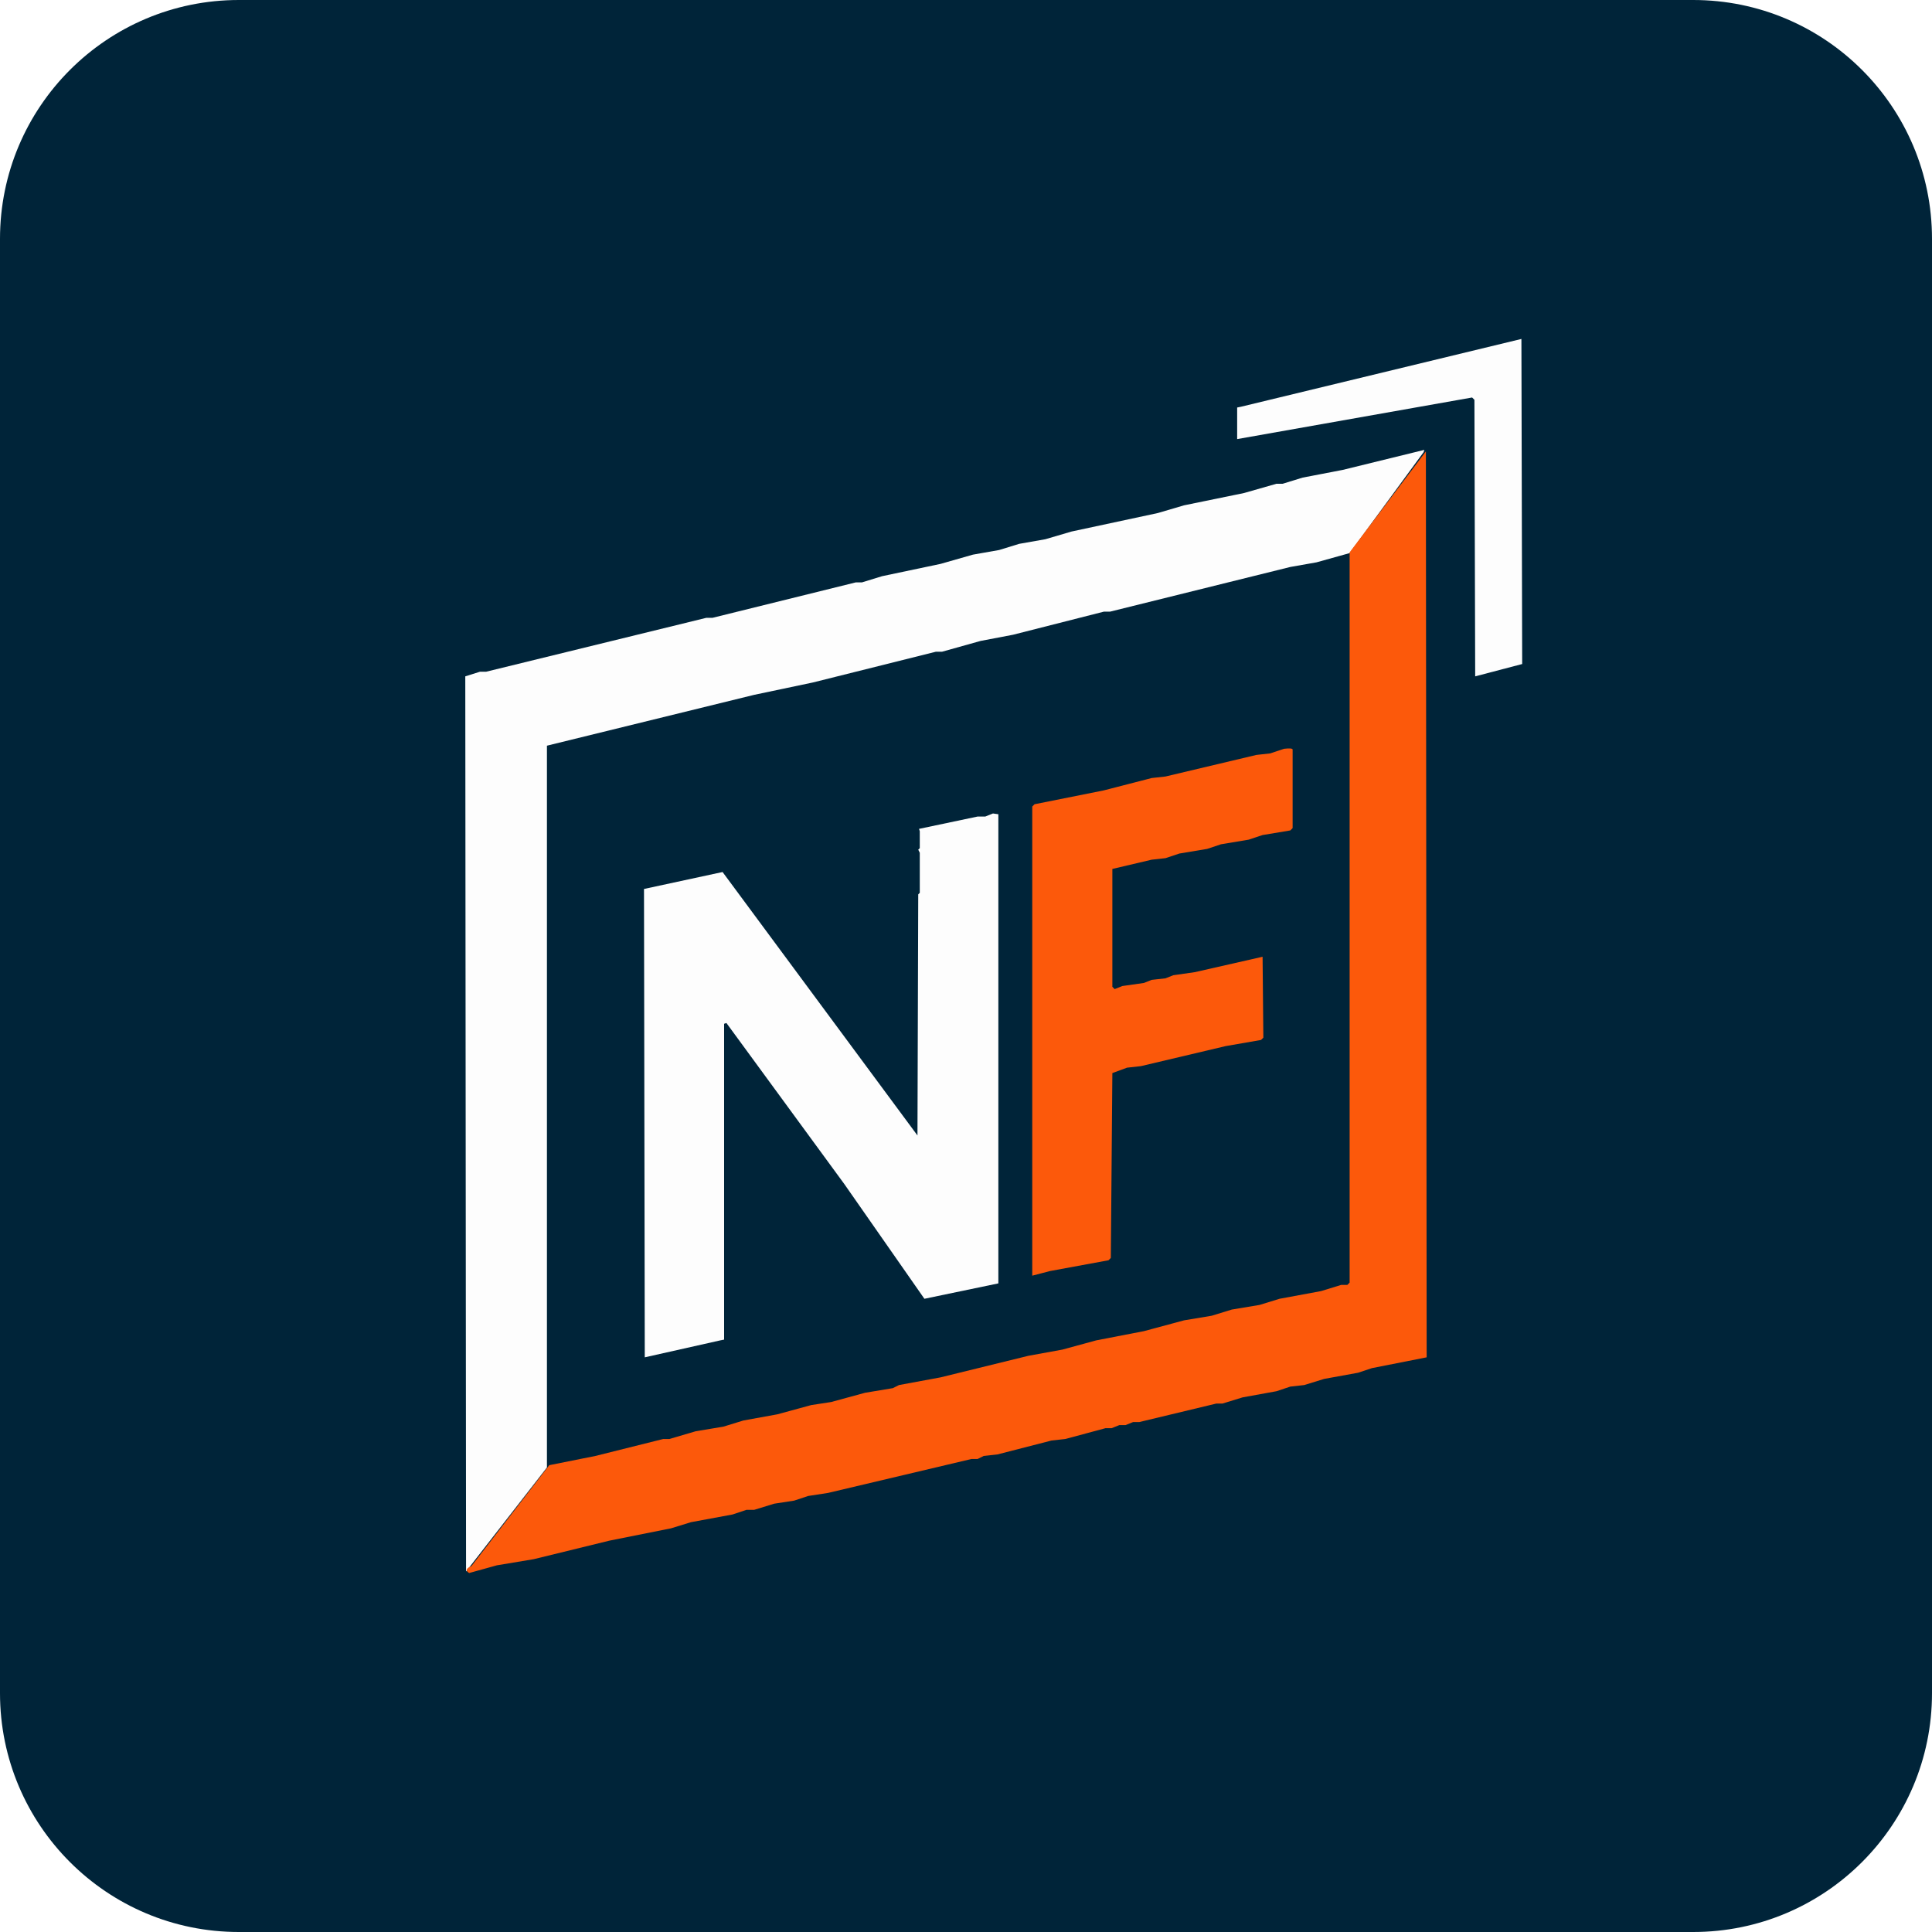
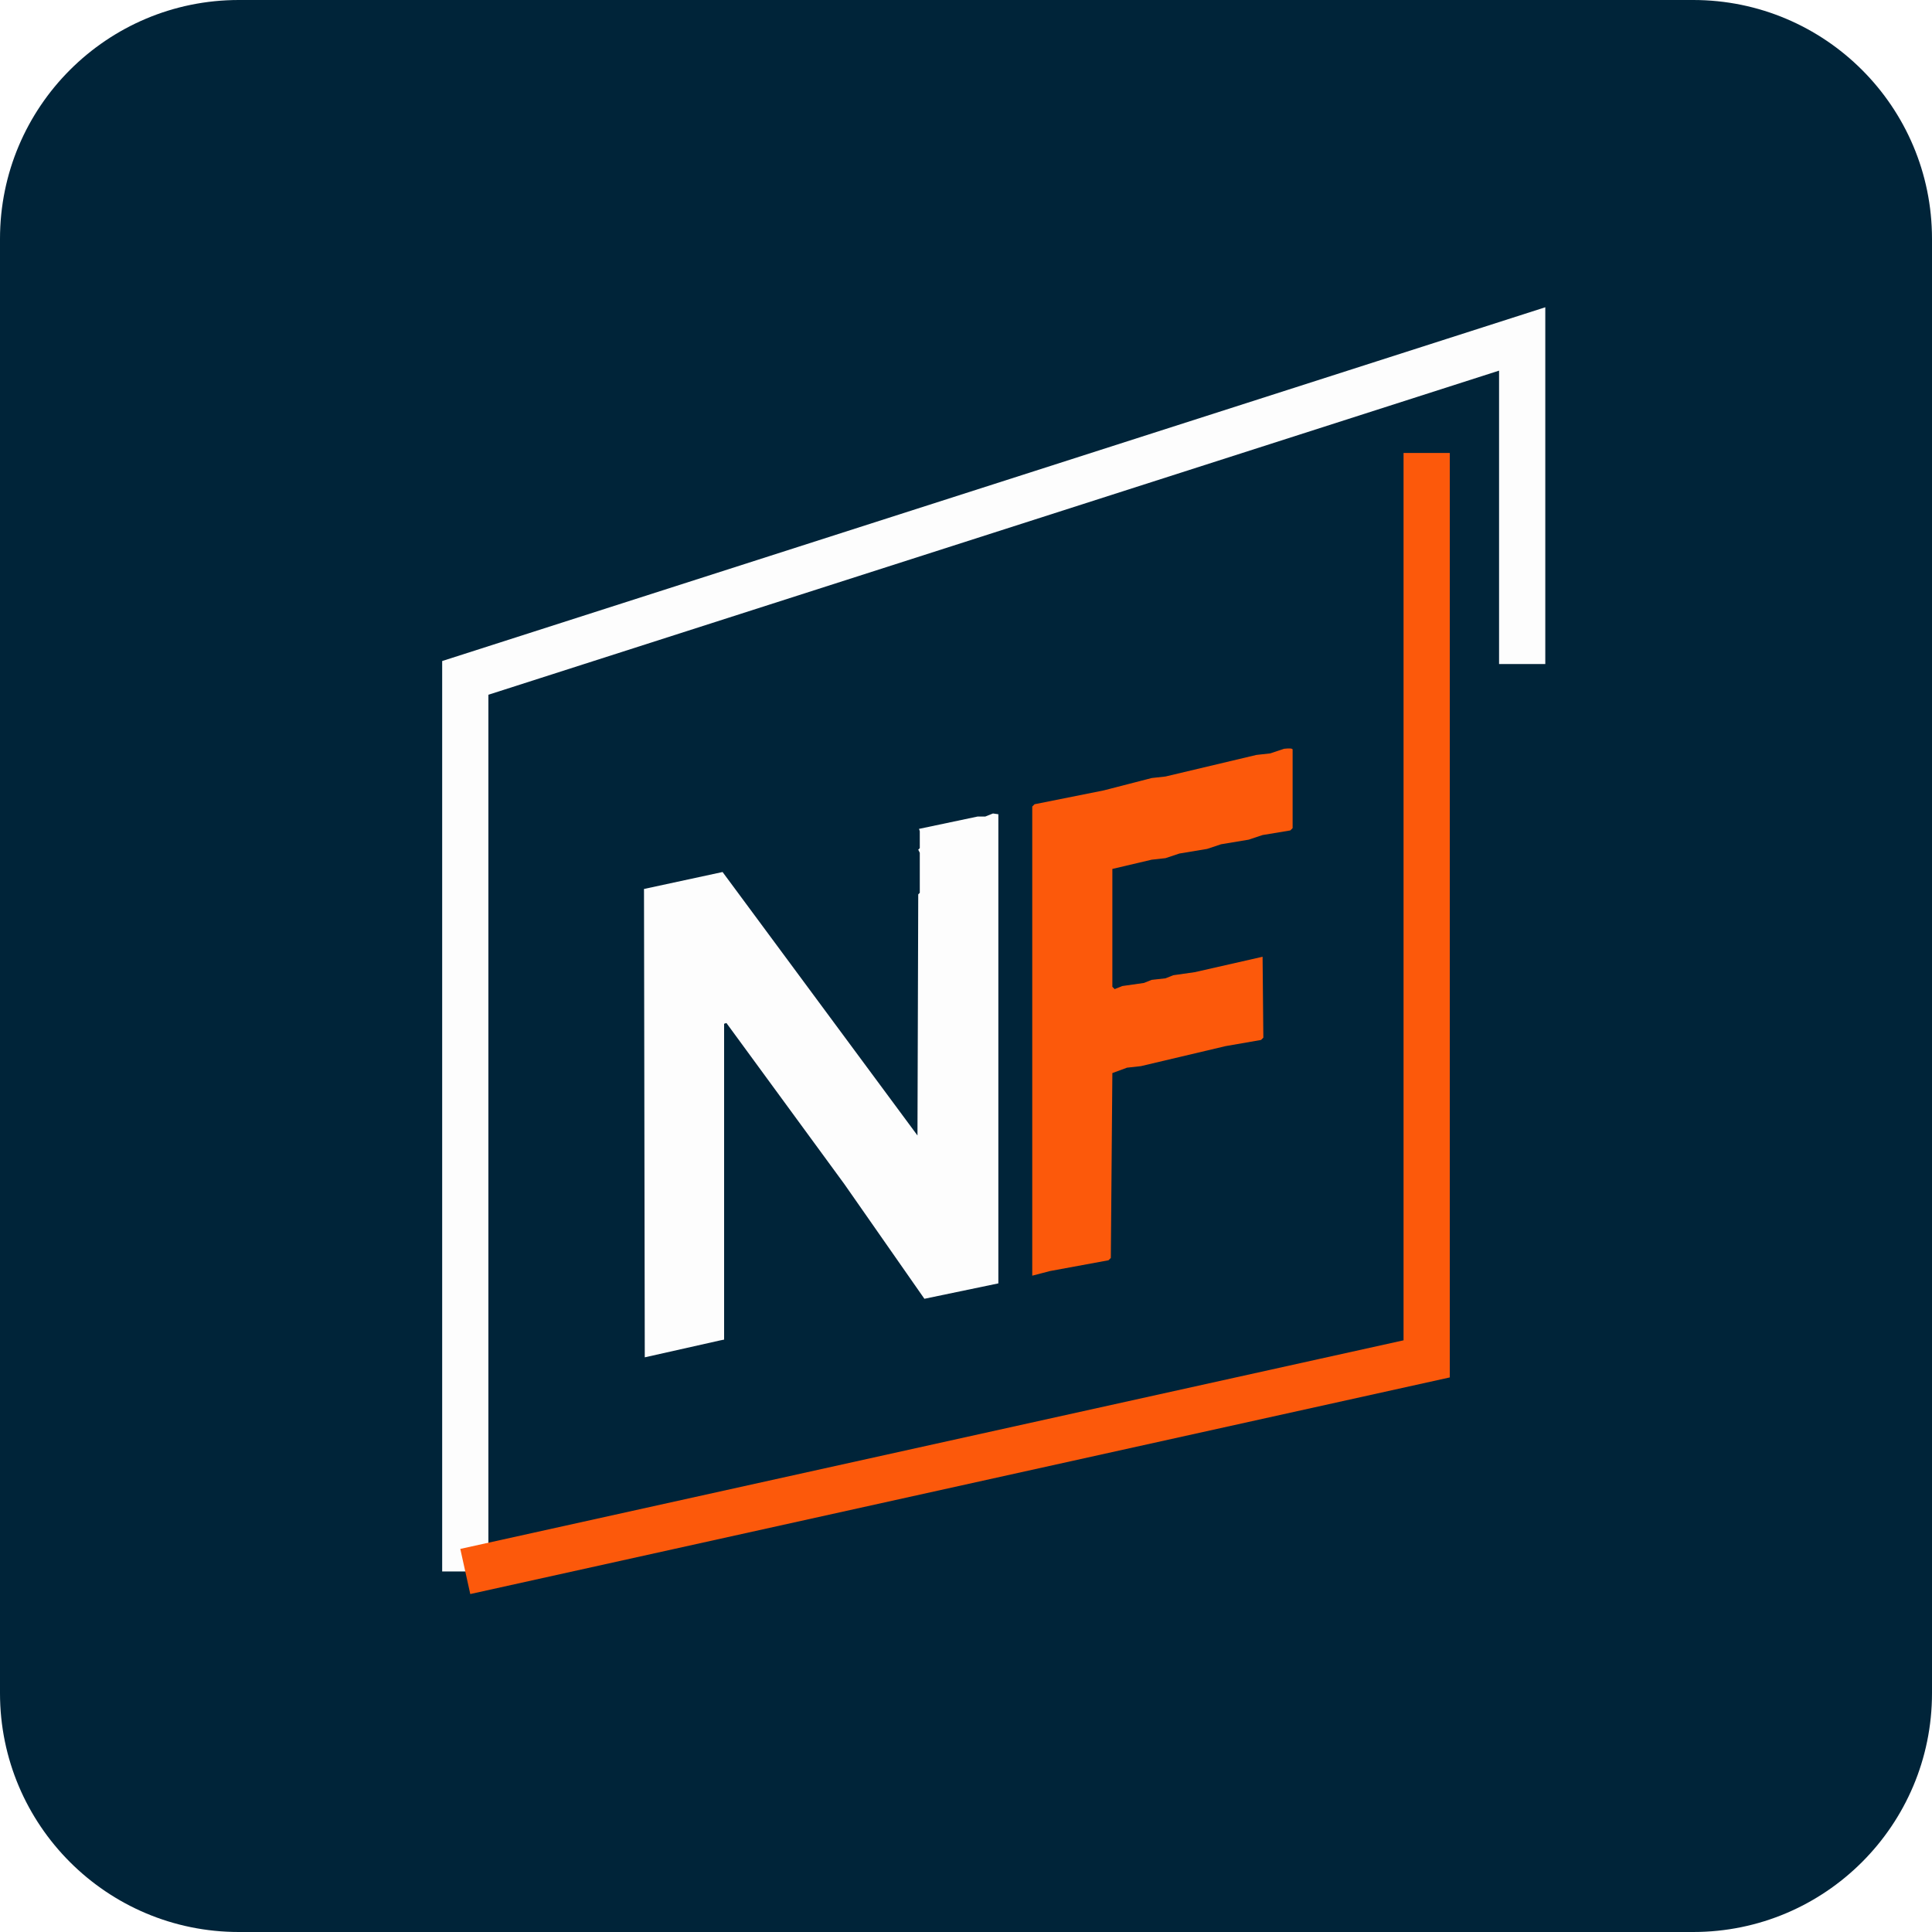
<svg xmlns="http://www.w3.org/2000/svg" viewBox="0 0 1254 1254" role="img" aria-labelledby="title desc">
  <rect width="1254" height="1254" rx="155" fill="#002439" />
-   <path fill="#FDFDFD" d="M 987.5 220 L 988 431 L 957.5 439 L 957 259.5 L 955.5 258 L 803 285 L 803 264.5 L 805.5 264 L 987.5 220 Z" />
-   <path fill="#FDFDFD" d="M 924.5 292 L 924 293.5 L 876 359 L 854.5 365 L 837.5 368 L 720.5 397 L 716.5 397 L 657.5 412 L 636.5 416 L 611.5 423 L 607.5 423 L 527.5 443 L 489.5 451 L 355 484 L 355 952.5 L 302.5 1020 L 302 439 L 311.5 436 L 315.5 436 L 458.5 401 L 462.5 401 L 555.5 378 L 559.5 378 L 572.5 374 L 610.5 366 L 631.5 360 L 648.5 357 L 661.5 353 L 678.5 350 L 695.5 345 L 751.5 333 L 768.5 328 L 807.5 320 L 828.5 314 L 832.5 314 L 845.5 310 L 871.5 305 L 924.5 292 Z" />
-   <path fill="#FC590B" d="M 925.5 293 L 926 881 L 890.5 888 L 881.5 891 L 859.5 895 L 846.5 899 L 837.5 900 L 828.5 903 L 806.5 907 L 793.5 911 L 789.5 911 L 739.5 923 L 735.5 923 L 730.5 925 L 726.5 925 L 721.5 927 L 717.5 927 L 691.5 934 L 682.5 935 L 647.5 944 L 638.5 945 L 634.5 947 L 630.5 947 L 537.5 969 L 524.5 971 L 515.5 974 L 502.5 976 L 489.5 980 L 484.5 980 L 475.5 983 L 448.5 988 L 435.5 992 L 395.5 1000 L 346.5 1012 L 322.5 1016 L 304.5 1021 Q 300.7 1018.7 306 1016.5 L 356.5 951 L 386.5 945 L 430.5 934 L 434.5 934 L 451.5 929 L 469.5 926 L 482.5 922 L 504.5 918 L 526.5 912 L 539.5 910 L 561.5 904 L 579.5 901 L 583.5 899 L 610.5 894 L 667.5 880 L 689.5 876 L 711.5 870 L 742.5 864 L 768.5 857 L 786.5 854 L 799.5 850 L 817.5 847 L 830.5 843 L 857.5 838 L 870.5 834 L 874.5 834 L 876 832.5 L 876 358.5 L 925.5 293 Z" />
+   <path d="M 302 1020 L 302 440 L 988 220 L 988 431" fill="none" stroke="#FDFDFD" stroke-width="30" stroke-linecap="butt" stroke-linejoin="miter" />
+   <path d="M 302 1020 L 926 882 L 926 294" fill="none" stroke="#FC590B" stroke-width="30" stroke-linecap="butt" stroke-linejoin="miter" />
  <path fill="#FDFDFD" d="M 644.5 528 L 648 528.5 L 648 833 L 600 843 L 548 768.5 L 471.5 664 L 470 664.5 L 470 869.5 L 467.5 870 L 418.5 881 L 418 577 L 469 566 L 595.5 737 L 596 580.5 L 597 579.5 L 597 553.5 L 596 551.5 L 597 550.5 L 597 539.5 L 596.5 538 L 634.5 530 L 639.5 530 L 644.5 528 Z" />
  <path fill="#FC590B" d="M 833.5 486 Q 838.9 485.4 839 486.5 L 839 537.5 L 837.5 539 L 819.5 542 L 810.5 545 L 792.5 548 L 783.5 551 L 765.5 554 L 756.5 557 L 747.5 558 L 722 564 L 722 640.5 L 723.5 642 L 728.5 640 L 742.5 638 L 747.5 636 L 756.5 635 L 761.5 633 L 775.5 631 L 819.5 621 L 820 673.5 L 818.5 675 L 795.5 679 L 740.5 692 L 731.5 693 L 722 696.5 L 721 816.5 L 719.5 818 L 681.5 825 L 670 828 L 670 523.5 L 671.5 522 L 716.5 513 L 747.5 505 L 756.5 504 L 815.5 490 L 824.5 489 L 833.5 486 Z" />
</svg>
